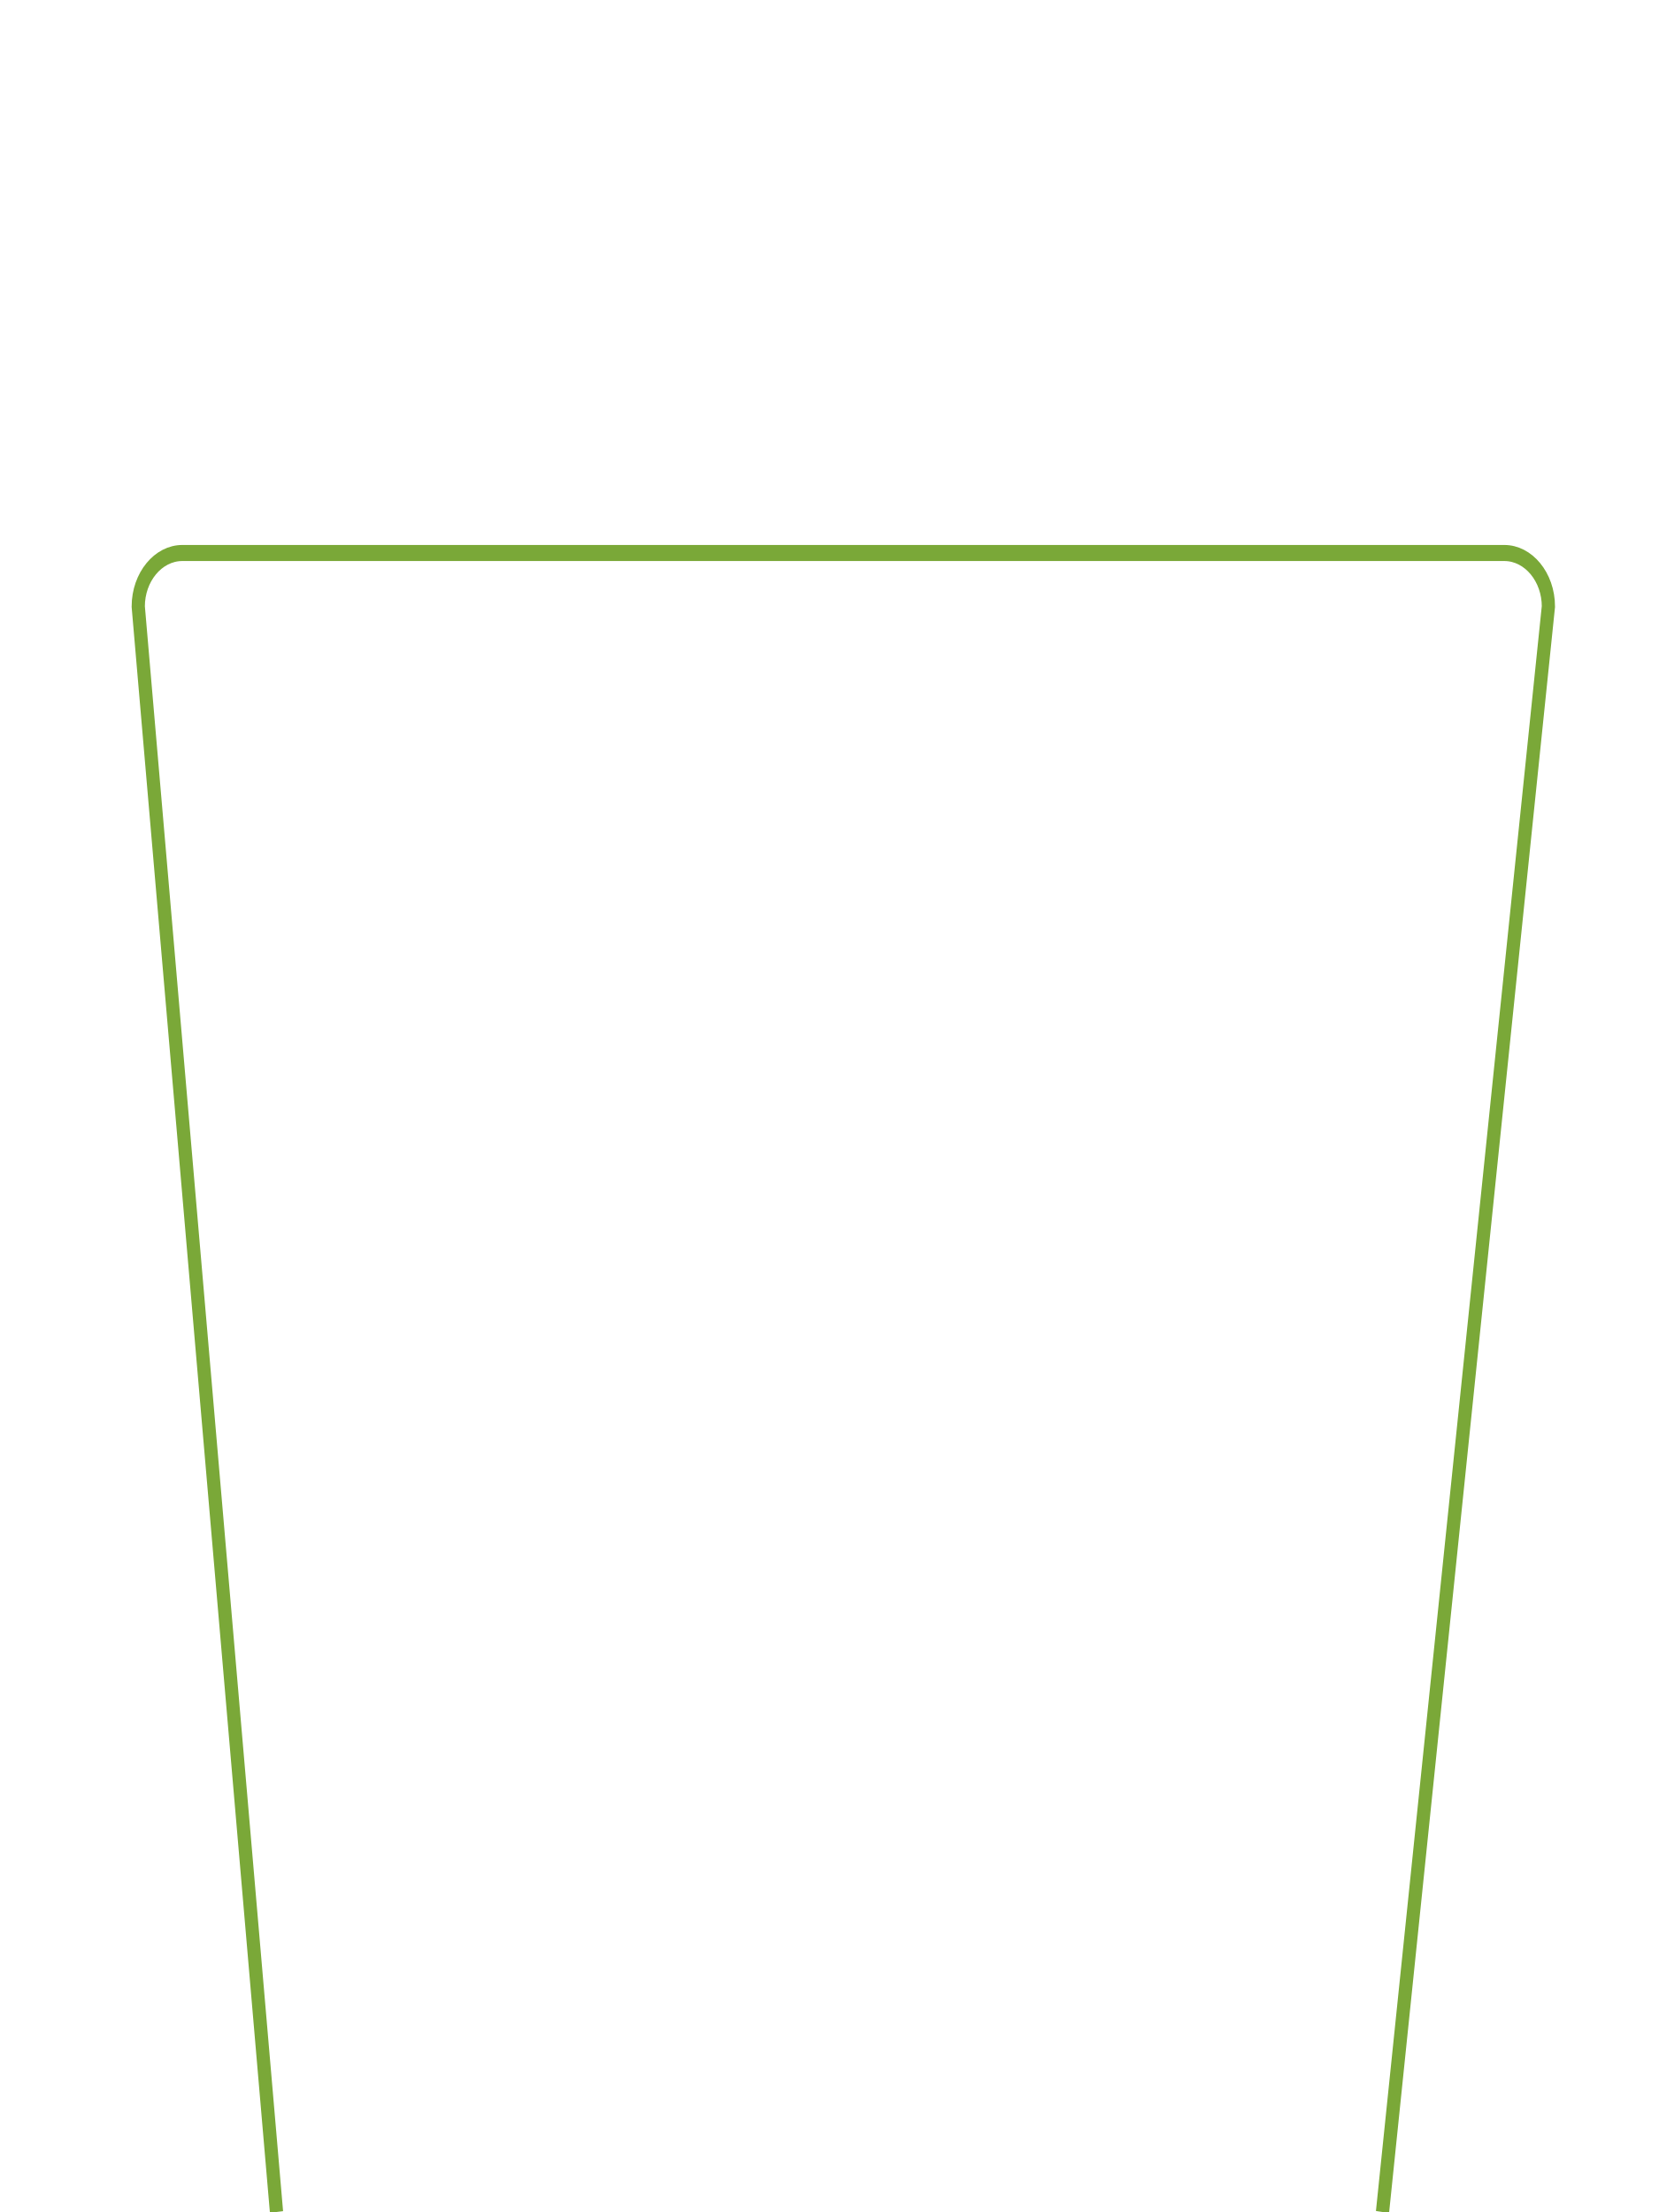
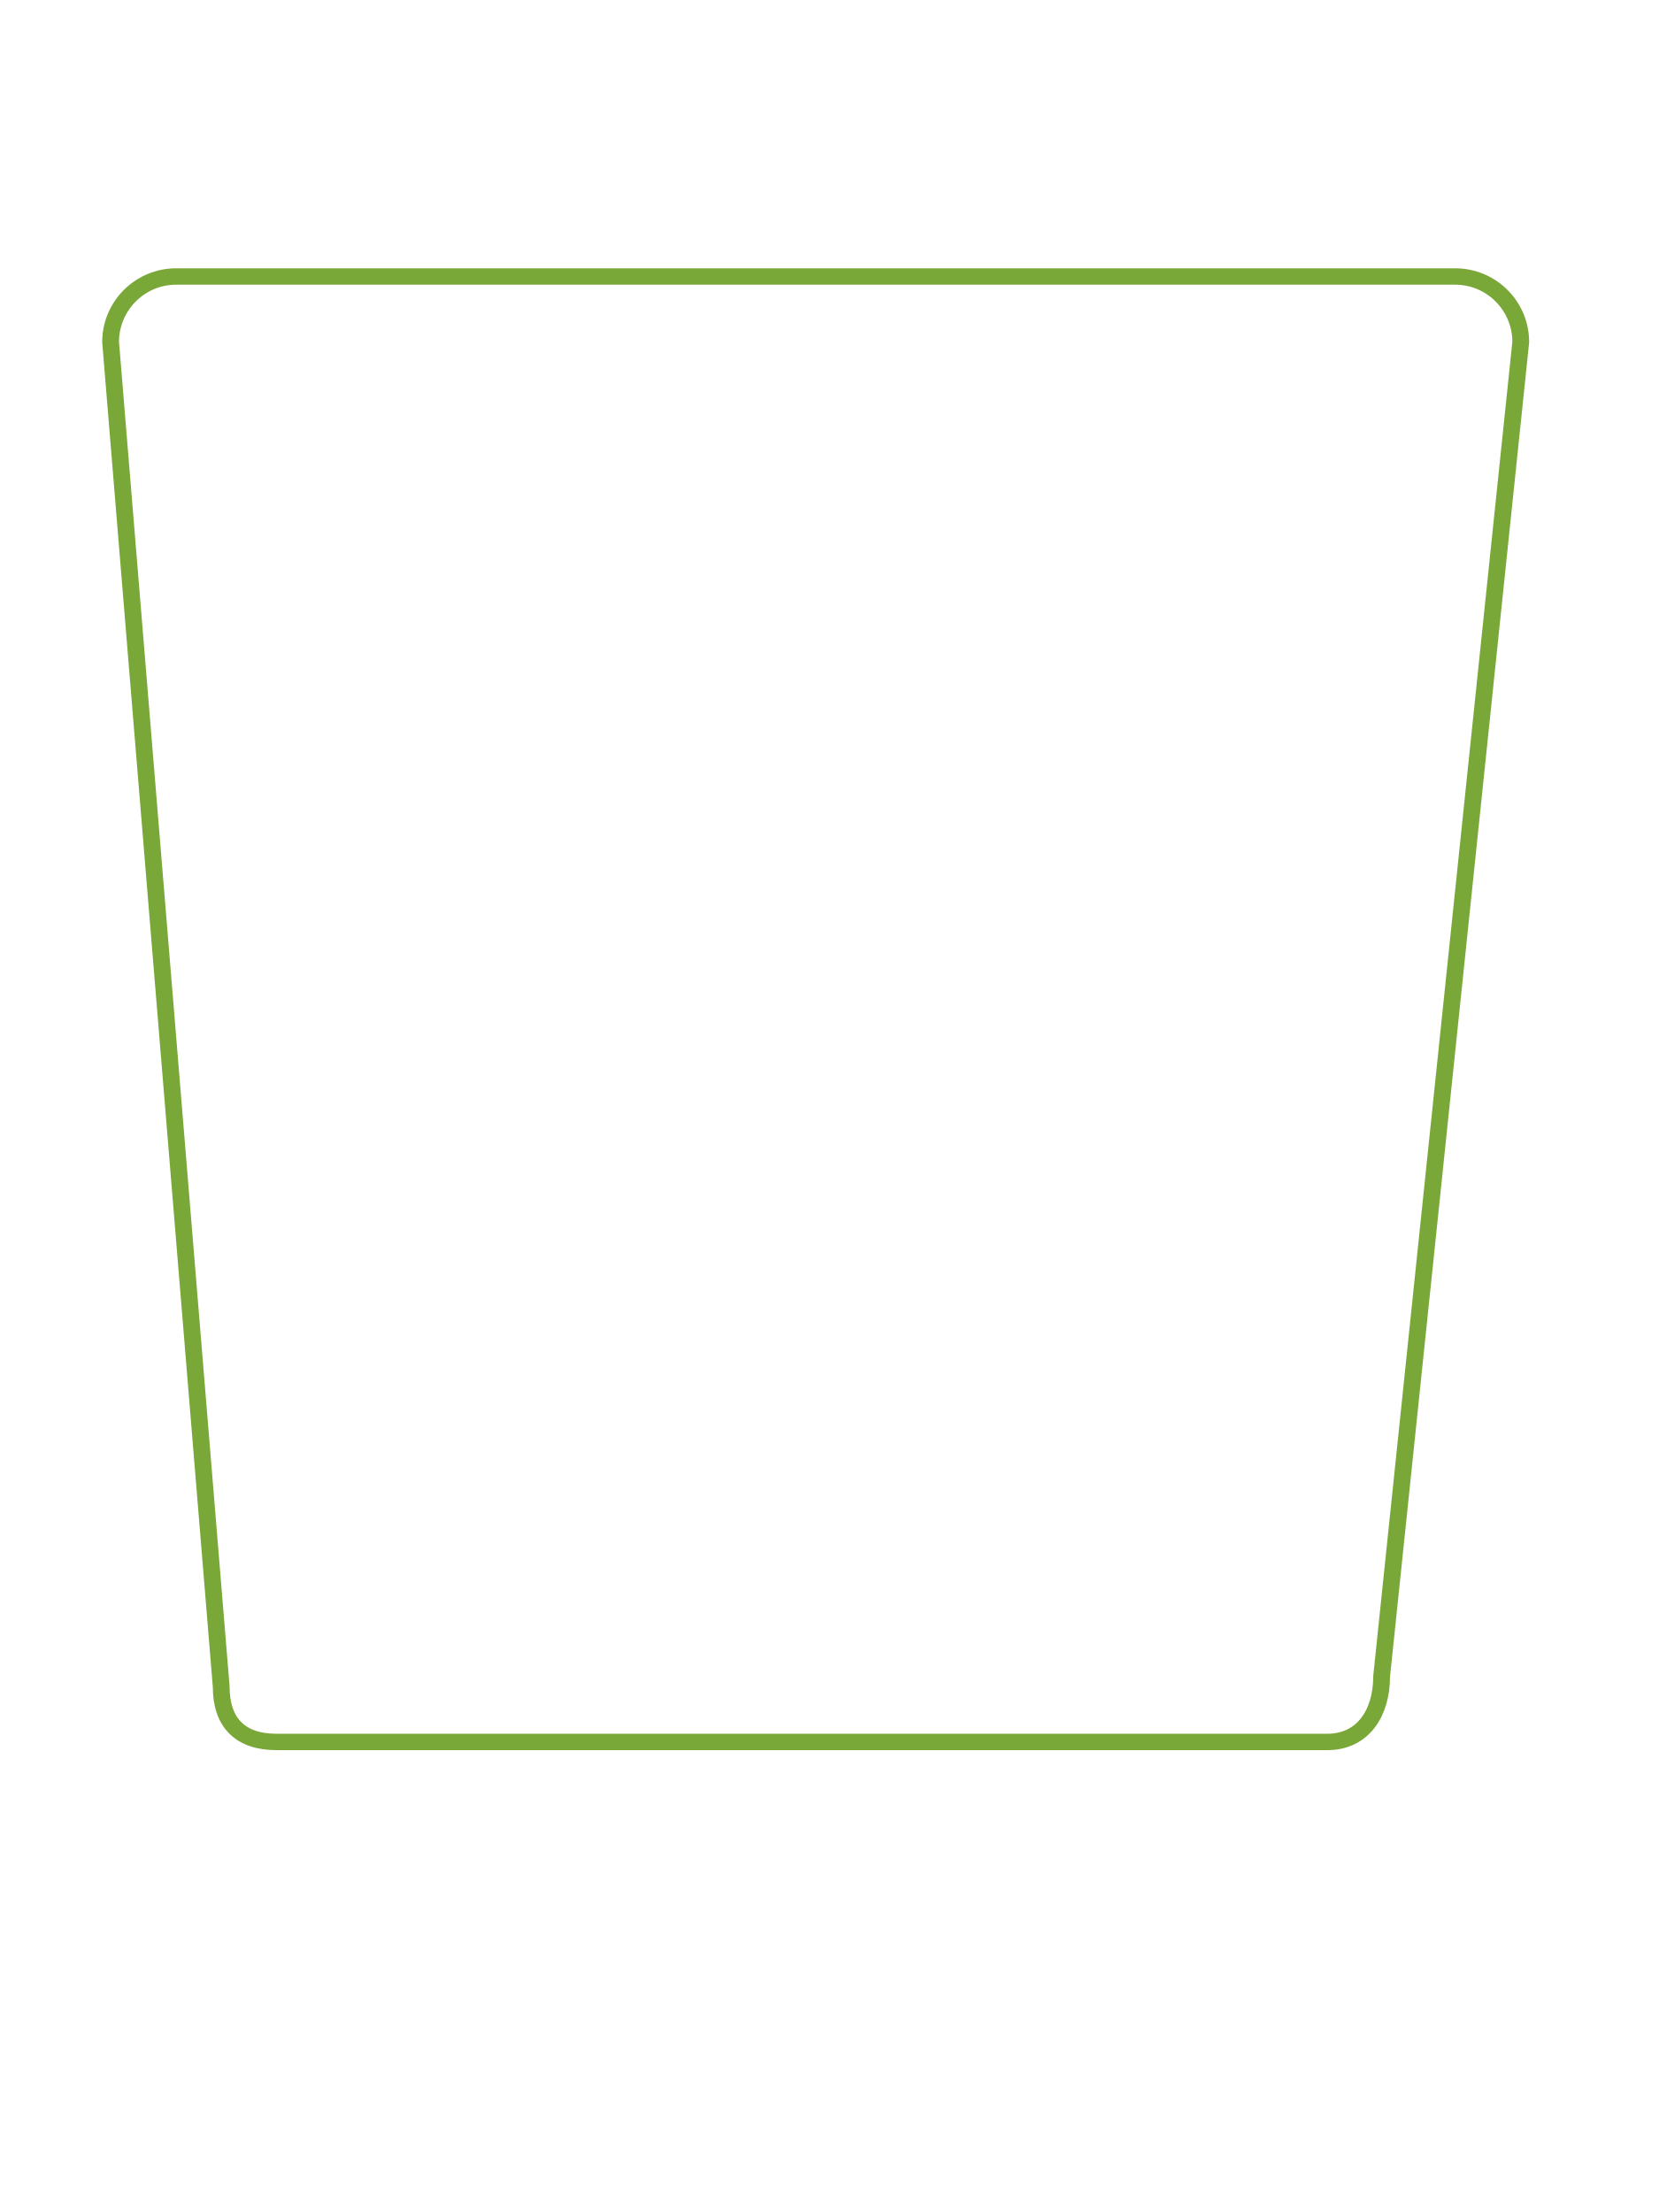
- <svg xmlns="http://www.w3.org/2000/svg" width="100%" height="100%" viewBox="0 0 600 800" version="1.1" xml:space="preserve" style="fill-rule:evenodd;clip-rule:evenodd;">
-   <g transform="matrix(0.796875,0,0,0.967742,-13.75,122.581)">
-     <path d="M142.745,700L80,100C80,89.028 89.028,80 100,80L700,80C710.972,80 720,89.028 720,100L644.706,700" style="fill:none;fill-rule:nonzero;stroke:rgb(122,168,56);stroke-width:6px;" />
+ <svg xmlns="http://www.w3.org/2000/svg" width="100%" height="100%" viewBox="0 0 600 800" version="1.1" xml:space="preserve" style="fill-rule:evenodd;clip-rule:evenodd;stroke-linecap:round;stroke-linejoin:round;stroke-miterlimit:1.5;">
+   <g transform="matrix(-1.64516,-2.01474e-16,1.96686e-16,-1.60606,780.323,919.091)">
+     <path d="M425.686,192.453L450,495.242C450,503.387 443.544,510 435.593,510L154.407,510C146.456,510 140,503.387 140,495.242L170.585,194.758C170.585,186.613 174.598,180 182.549,180L413.529,180C421.481,180 425.686,184.308 425.686,192.453Z" style="fill:none;stroke:rgb(122,168,56);stroke-width:3.69px;" />
  </g>
</svg>
